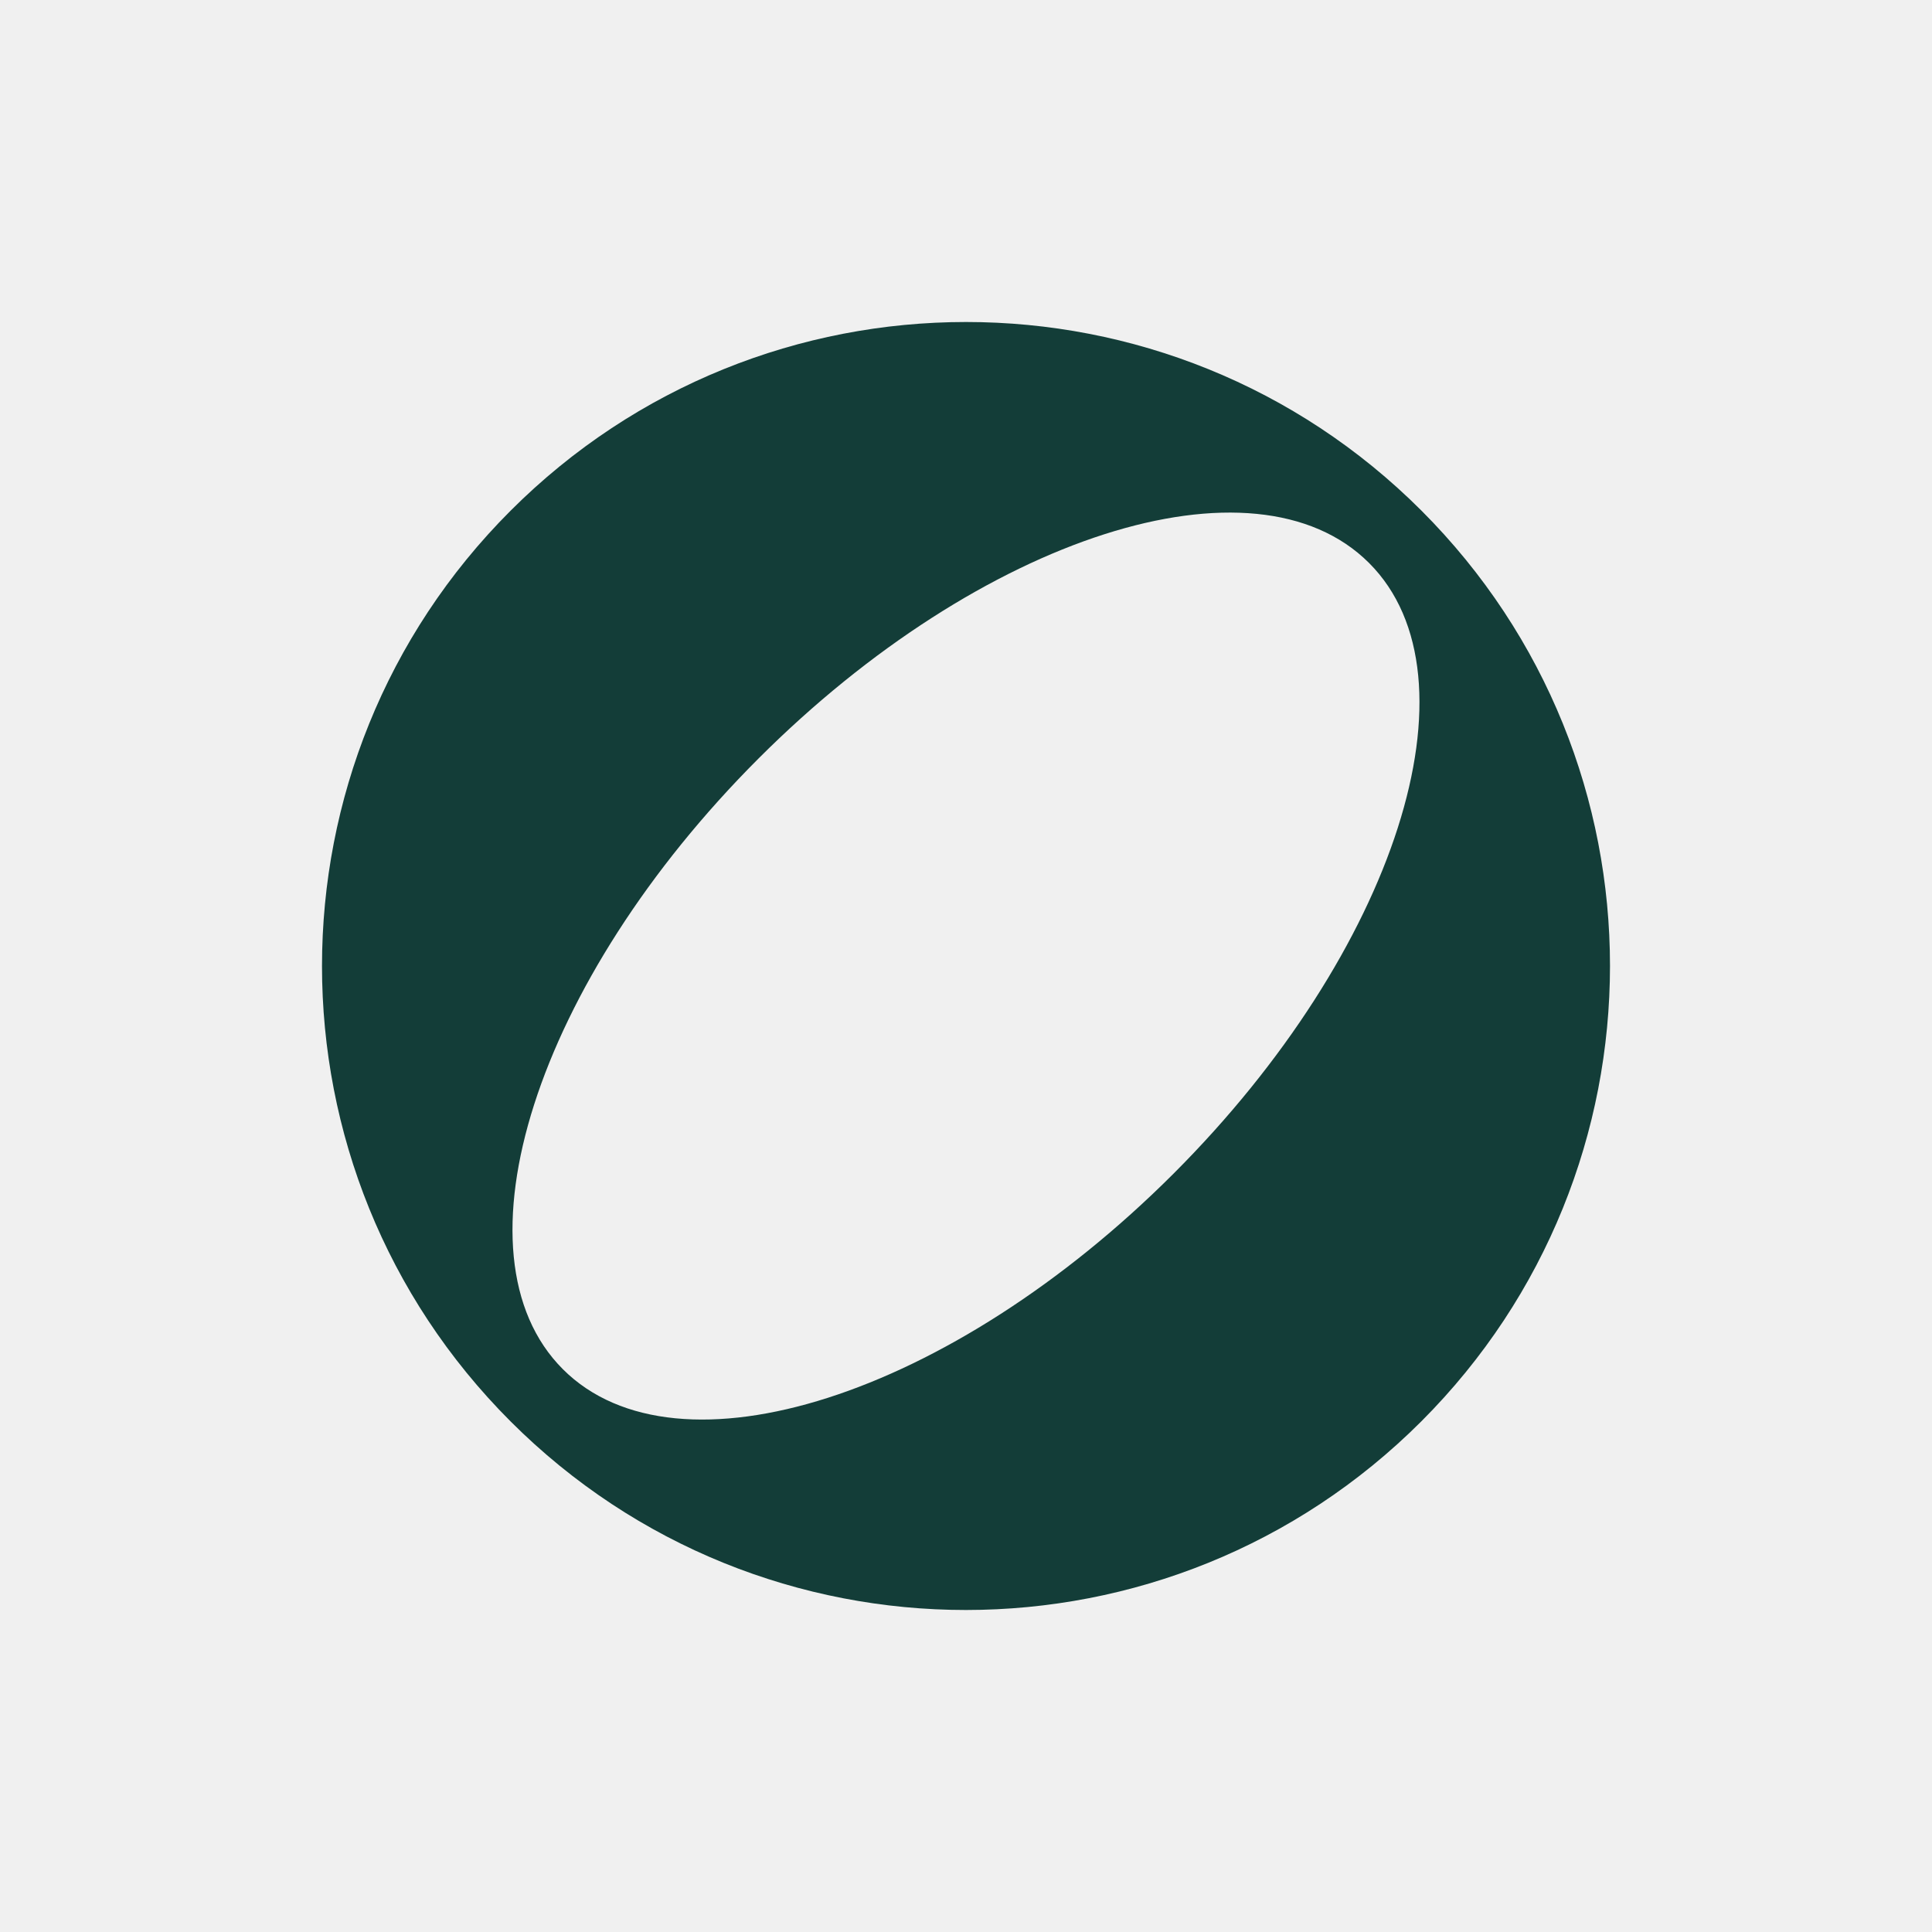
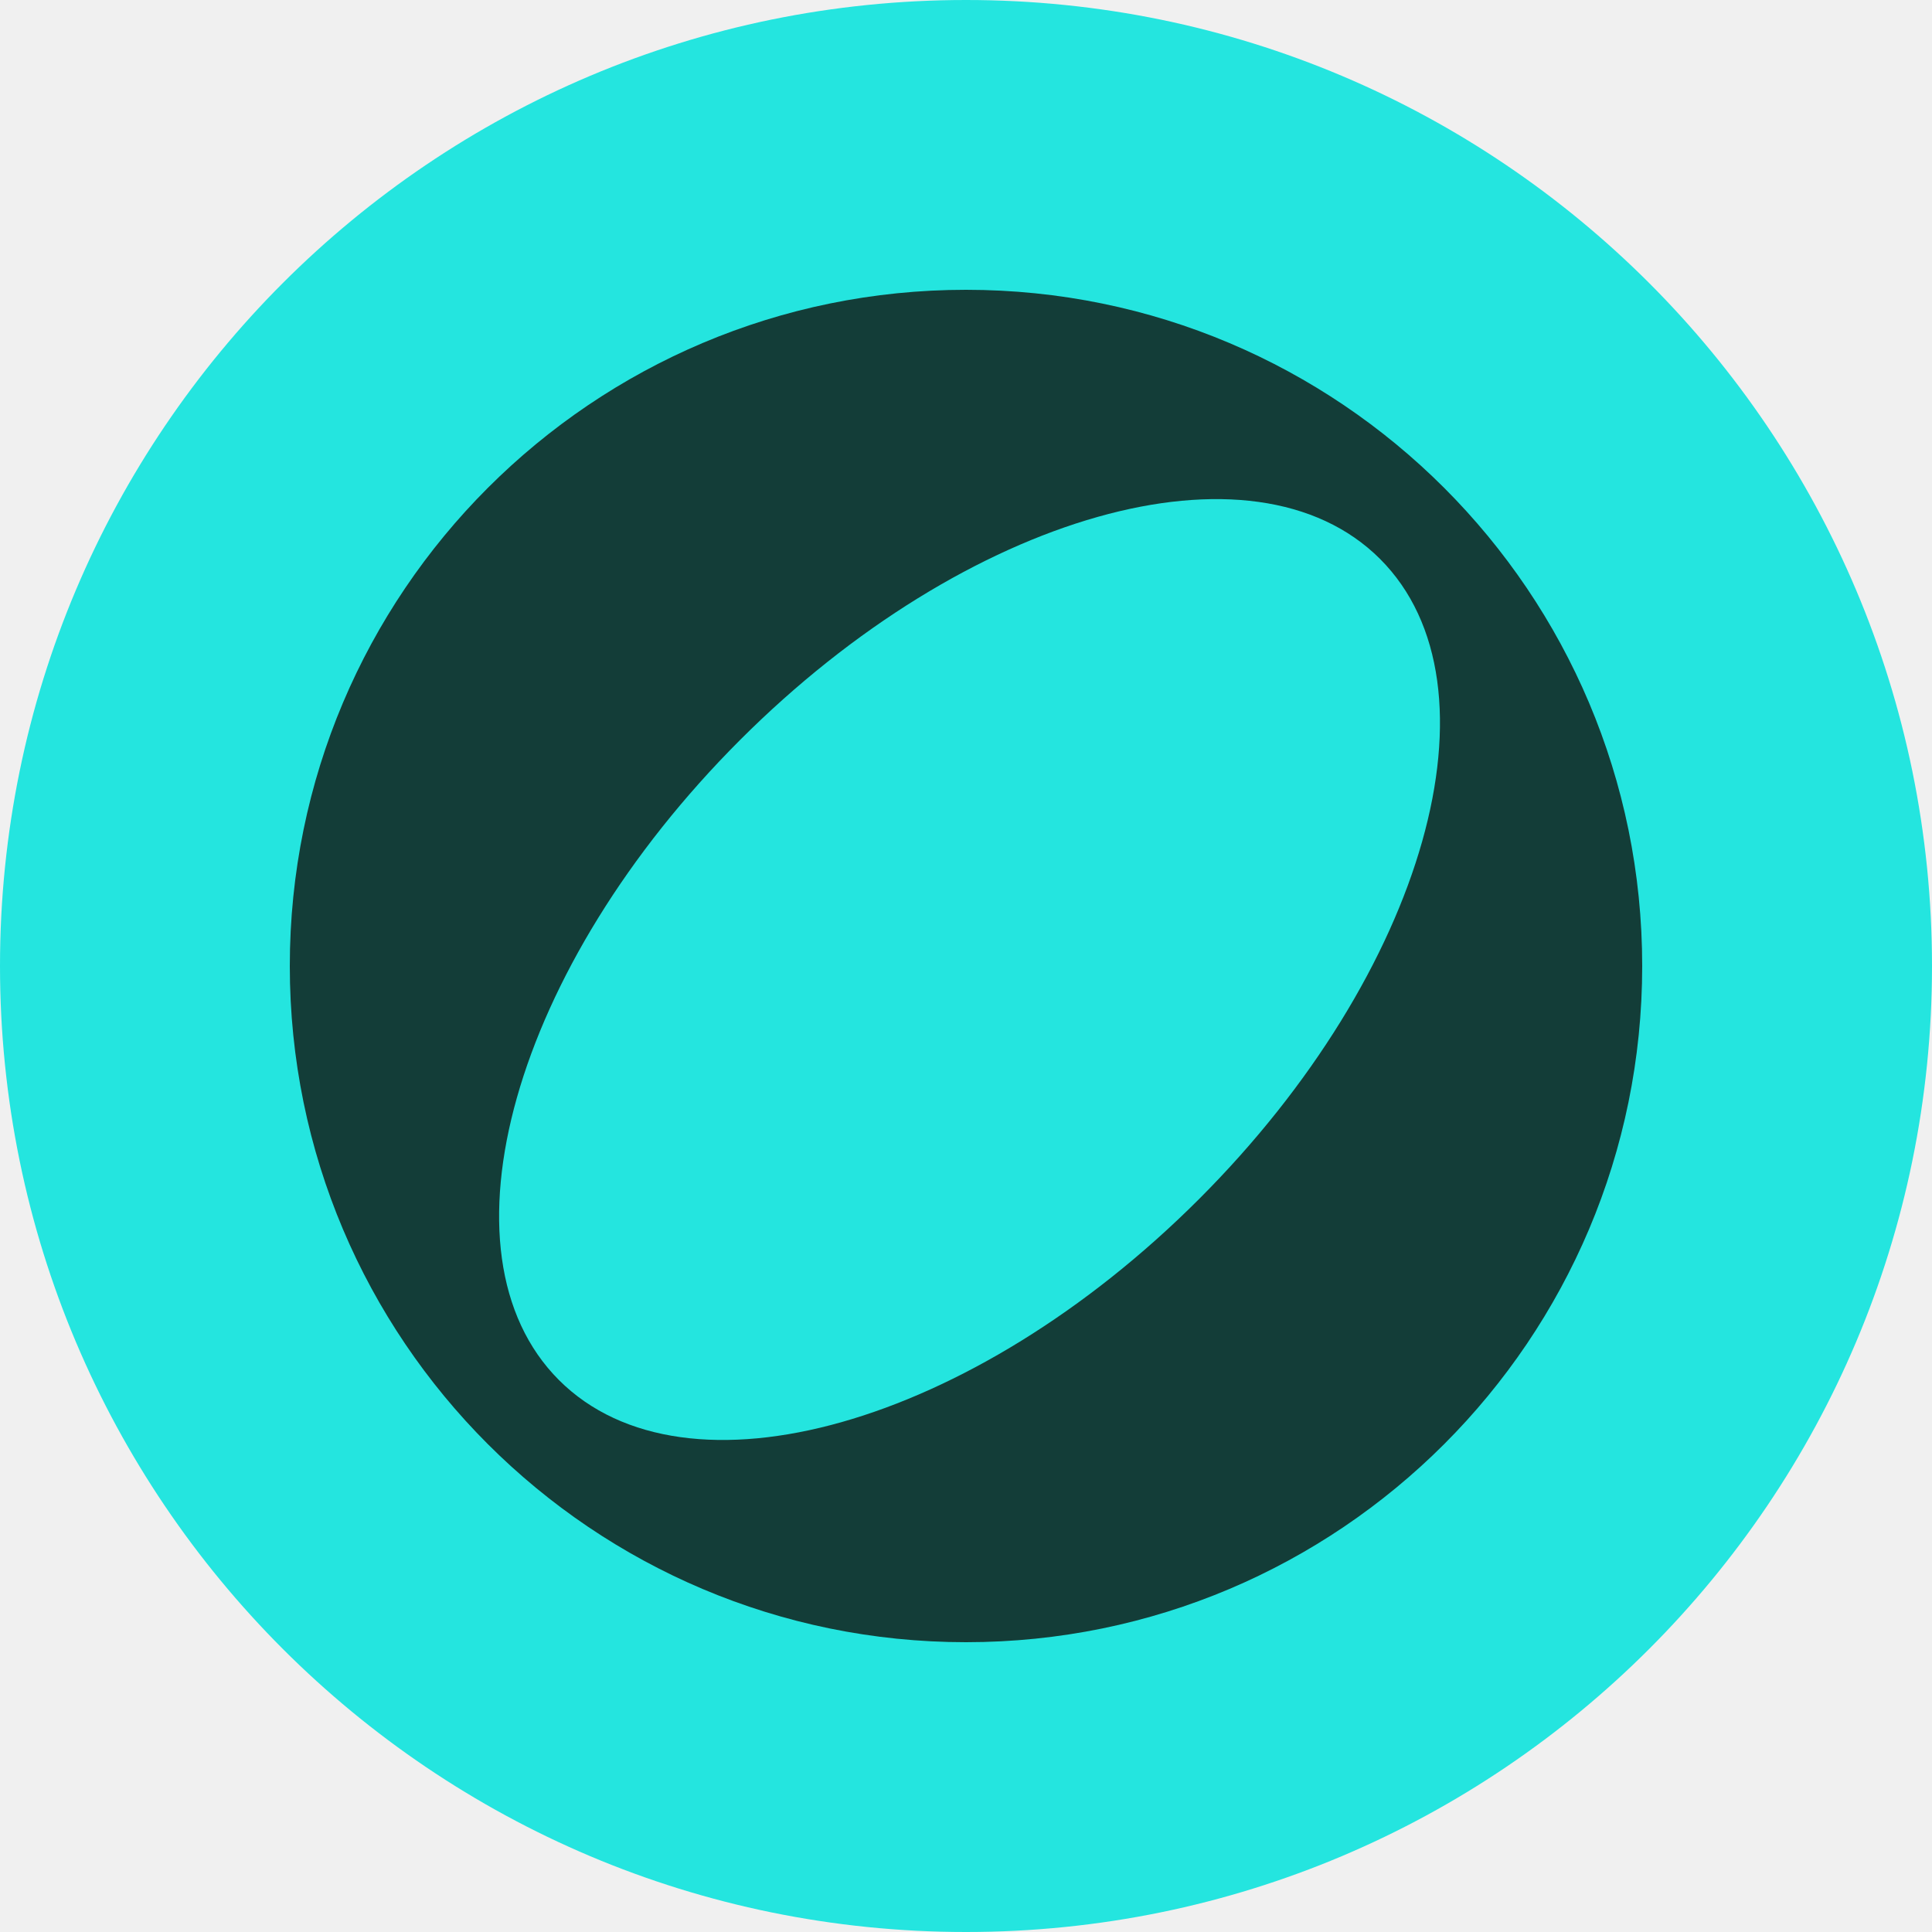
- <svg xmlns="http://www.w3.org/2000/svg" id="Logo" viewBox="0 0 600 600">
+ <svg xmlns="http://www.w3.org/2000/svg" width="240" height="240" viewBox="0 0 240 240" fill="none">
+   <g clip-path="url(#clip0_6_9967)">
+     <circle cx="120" cy="120" r="120" fill="#24E5DF" />
+     <path d="M120 36C166.392 36 204 73.608 204 120C204 166.392 166.392 204 120 204C73.608 204 36 166.392 36 120C36 73.608 73.608 36 120 36ZM171.44 69.439C155.694 53.693 120.095 63.761 91.928 91.928C63.761 120.095 53.693 155.694 69.439 171.44C85.186 187.186 120.785 177.118 148.951 148.951C177.118 120.785 187.186 85.186 171.44 69.439Z" fill="#133D38" />
+   </g>
  <defs>
-     <style>.cls-1{fill:#133d38;}</style>
+     <clipPath id="clip0_6_9967">
+       <rect width="240" height="240" fill="white" />
+     </clipPath>
  </defs>
-   <path class="cls-1" d="m364.467,364.468c-69.131,69.131-154.073,96.338-189.657,60.754-35.623-35.623-8.378-120.527,60.753-189.658,69.132-69.131,153.999-96.338,189.622-60.715,35.584,35.584,8.414,120.488-60.718,189.619m-205.883-205.883c-78.112,78.112-78.112,204.752,0,282.864,78.074,78.074,204.715,78.074,282.826-.037,78.113-78.112,78.113-204.752.039-282.827-78.112-78.113-204.752-78.113-282.865,0" />
</svg>
